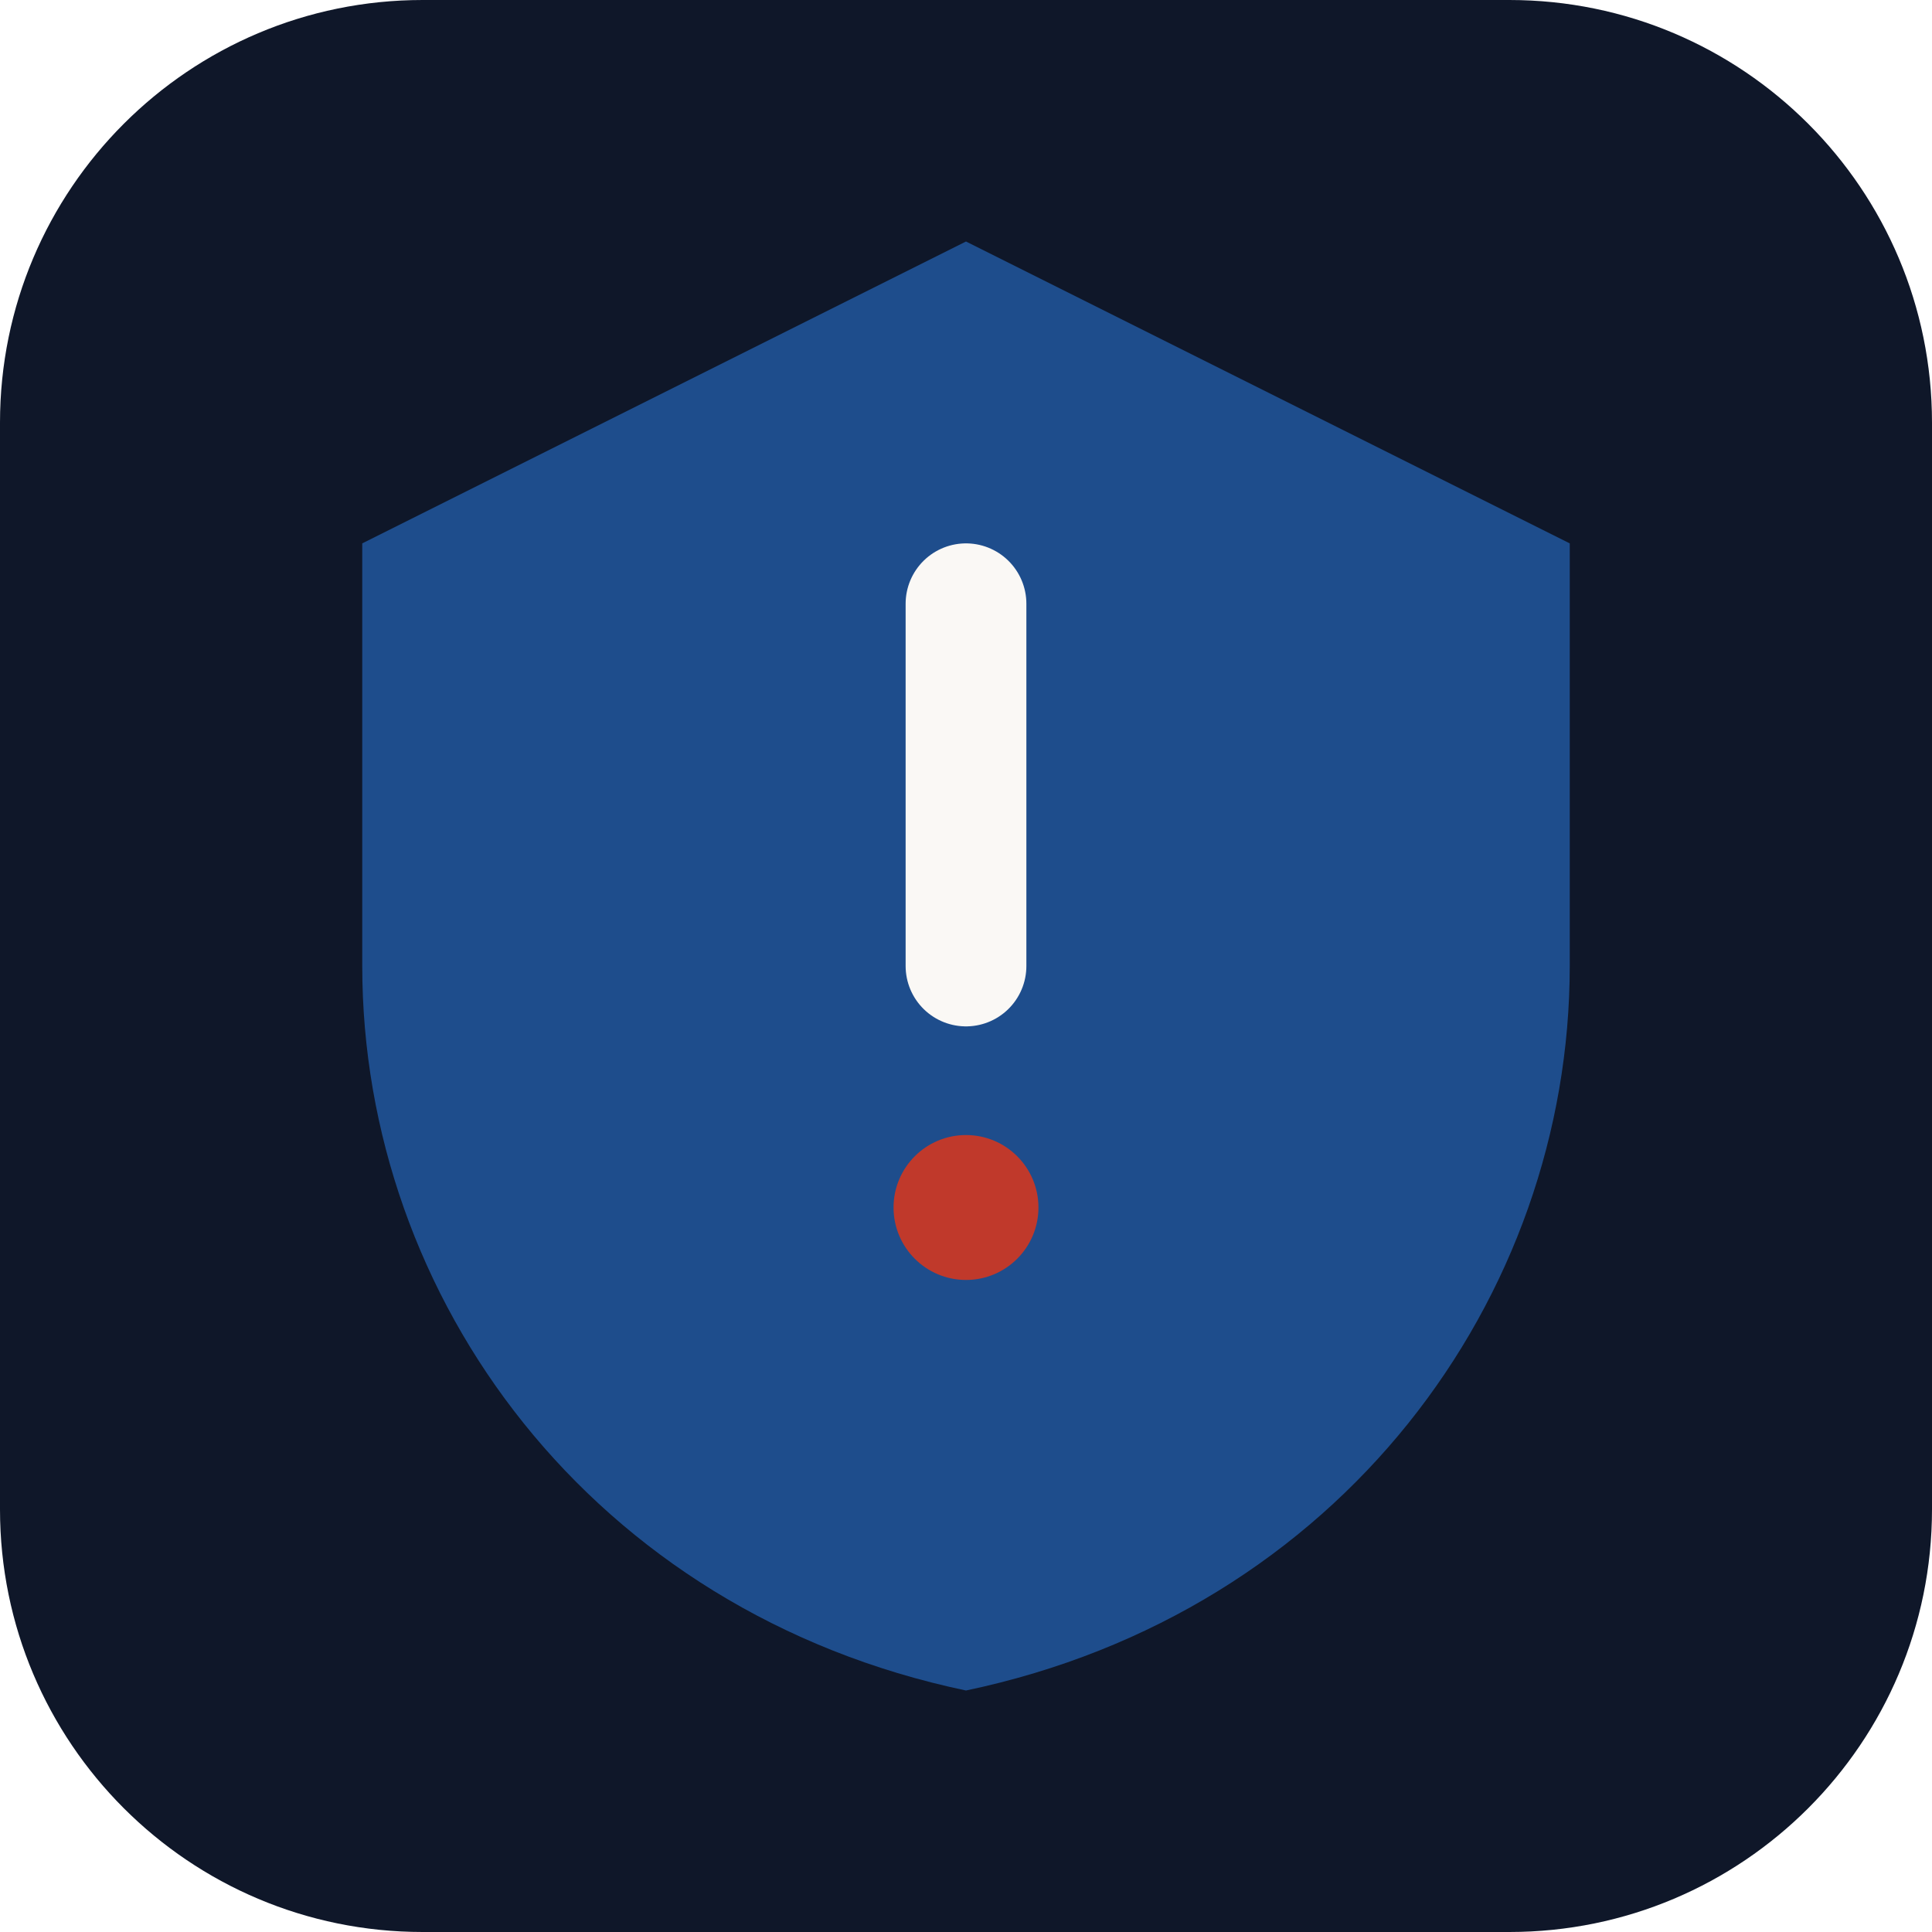
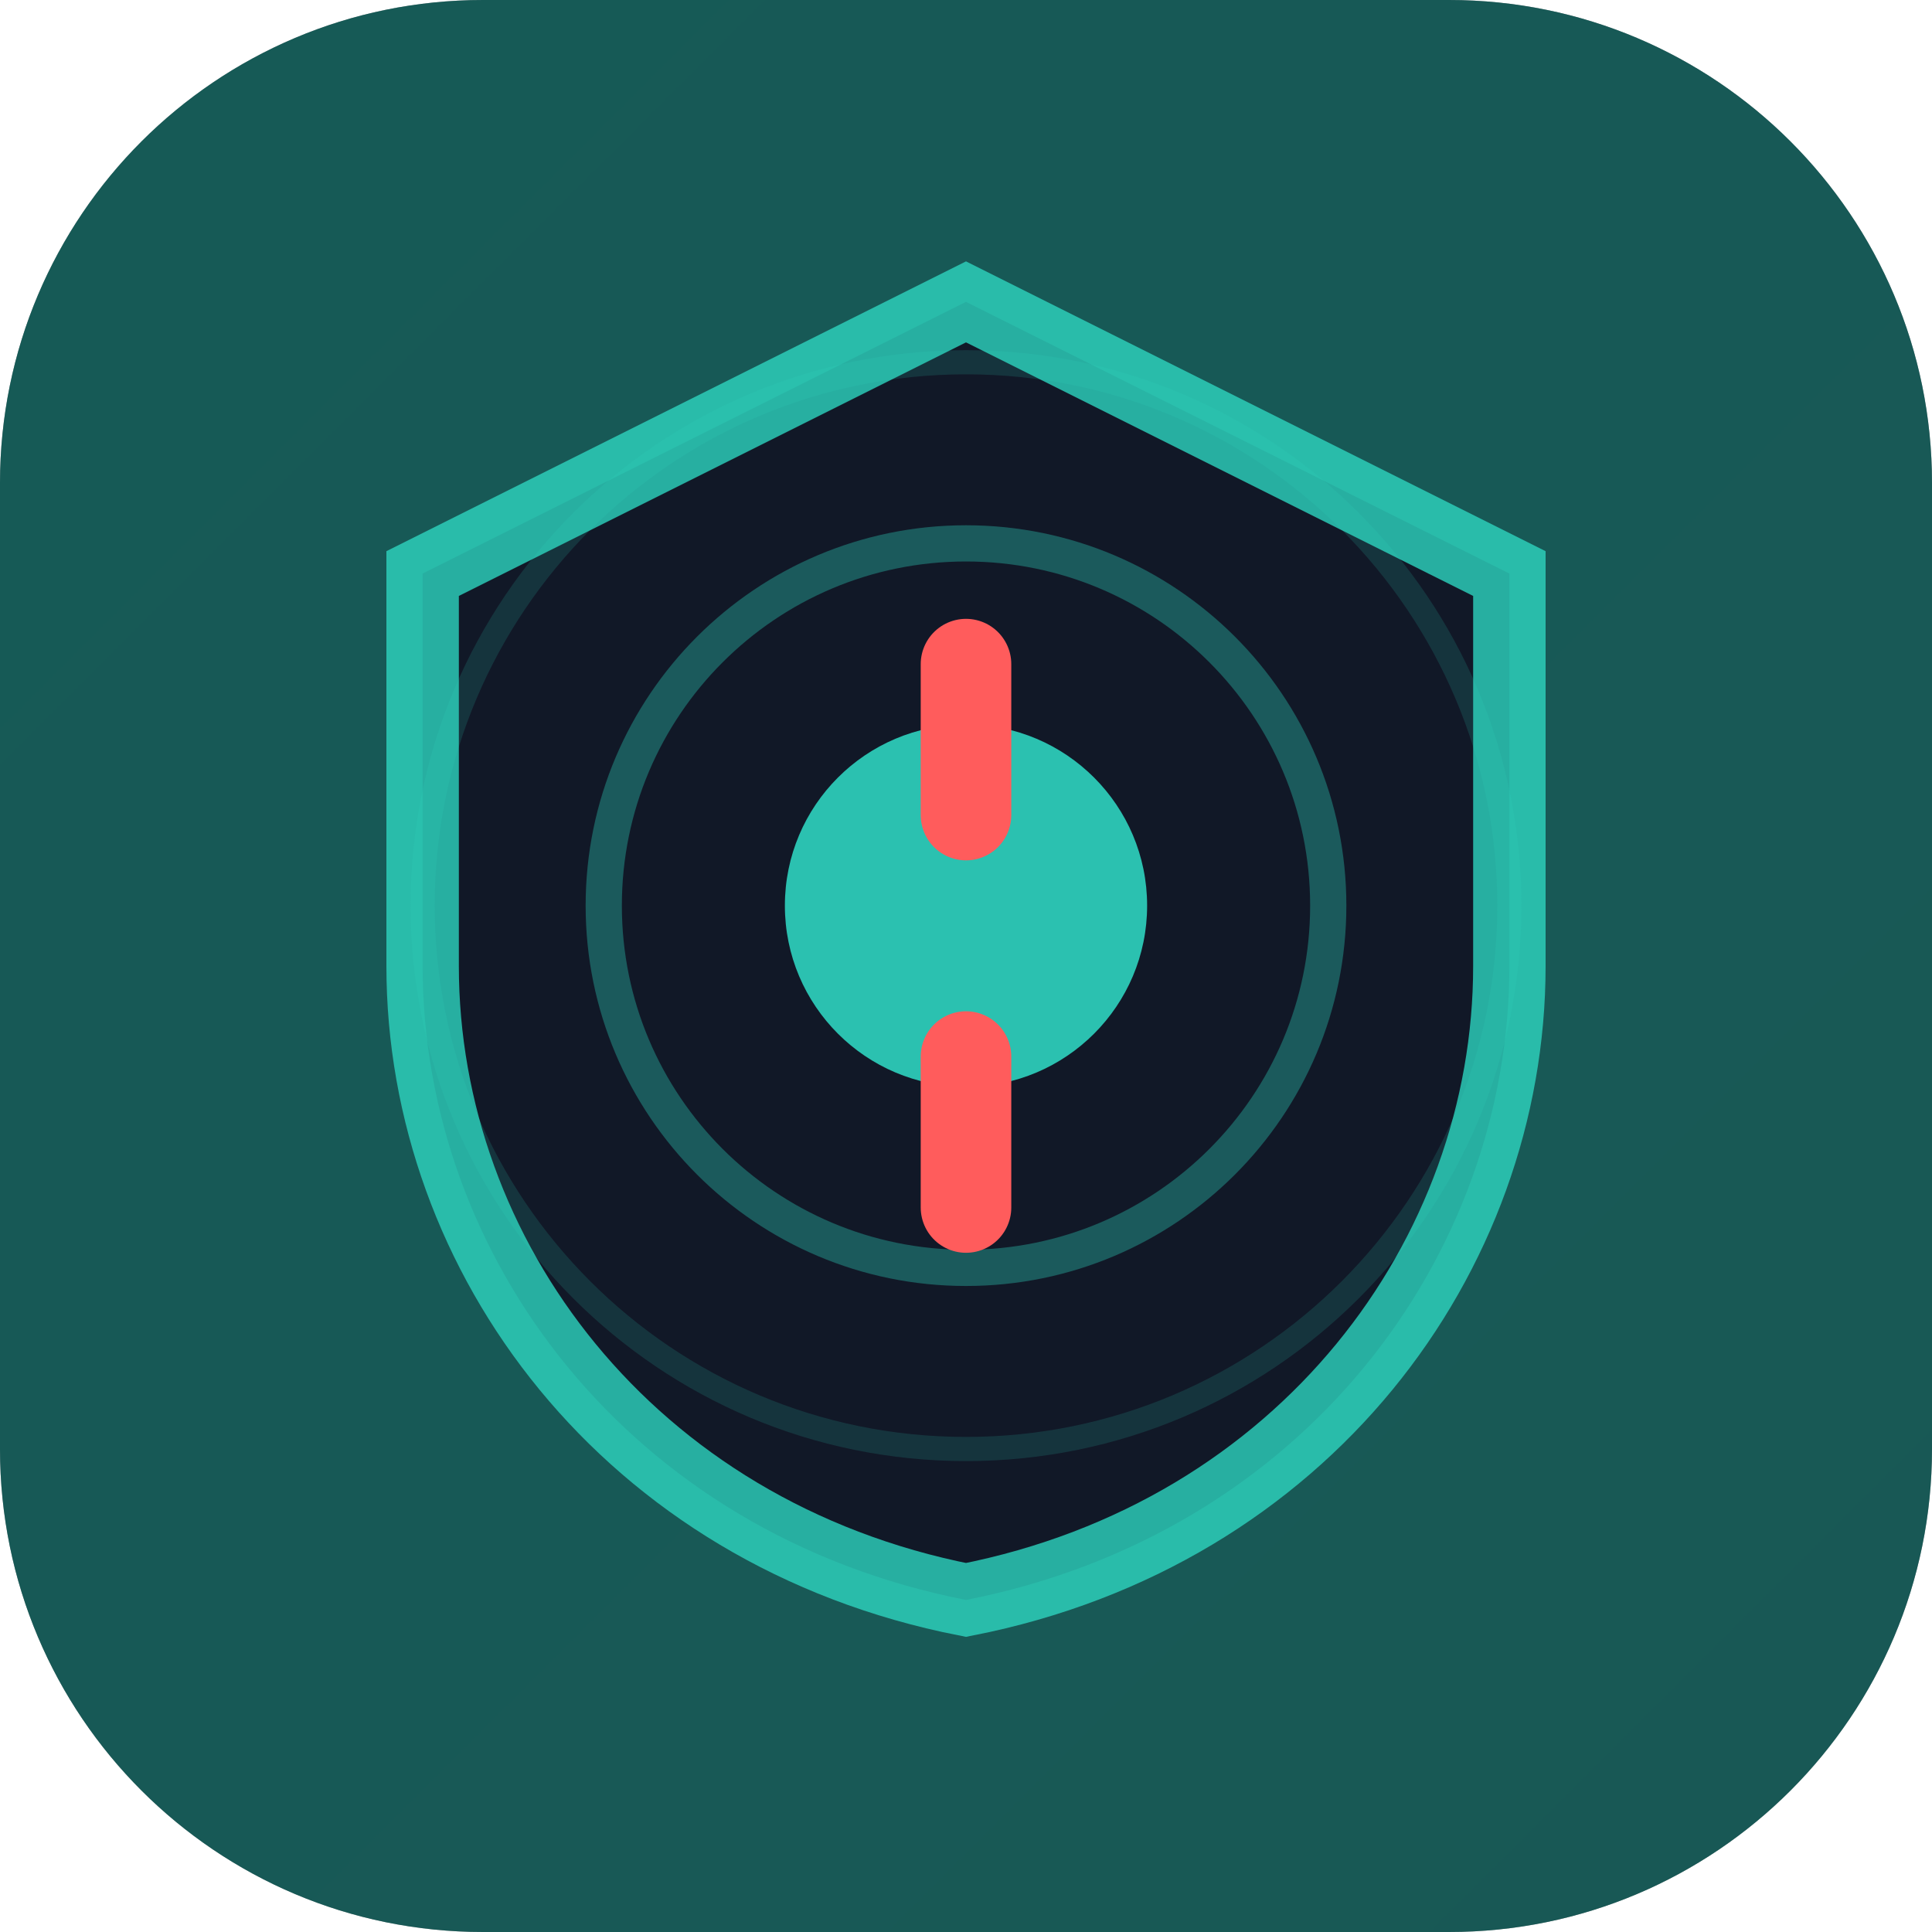
<svg xmlns="http://www.w3.org/2000/svg" viewBox="0 0 32 32" fill="none">
-   <rect width="32" height="32" rx="7" fill="#0f1729" />
-   <path d="M16 4L26 9v7c0 5.5-3.8 10.7-10 12-6.2-1.3-10-6.5-10-12V9L16 4z" fill="#1e4d8c" />
-   <path d="M16 10v6" stroke="#faf8f5" stroke-width="2" stroke-linecap="round" />
-   <circle cx="16" cy="20" r="1.2" fill="#c0392b" />
+   <rect width="32" height="32" rx="8" fill="#060810" />
+   <rect width="32" height="32" rx="8" fill="url(#g)" fill-opacity="0.4" />
+   <path d="M16 5L25 9.5v6.5c0 4.8-3.4 9.4-9 10.5-5.6-1.1-9-5.7-9-10.5V9.5L16 5z" fill="#111827" stroke="url(#s)" stroke-width="1.2" />
+   <circle cx="16" cy="15" r="3" fill="#2dd4bf" opacity="0.9" />
+   <circle cx="16" cy="15" r="6" stroke="#2dd4bf" stroke-width="0.6" opacity="0.35" />
+   <circle cx="16" cy="15" r="9" stroke="#2dd4bf" stroke-width="0.4" opacity="0.15" />
+   <path d="M16 11v2.5M16 17.5V20" stroke="#ff5c5c" stroke-width="1.5" stroke-linecap="round" />
+   <defs>
+     <linearGradient id="g" x1="0" y1="0" x2="32" y2="32">
+       <stop stop-color="#2dd4bf" />
+       <stop offset="1" stop-color="#ff5c5c" />
+     </linearGradient>
+     <linearGradient id="s" x1="8" y1="5" x2="24" y2="26">
+       <stop stop-color="#2dd4bf" stop-opacity="0.8" />
+       <stop offset="1" stop-color="#2dd4bf" stop-opacity="0.2" />
+     </linearGradient>
+   </defs>
</svg>
